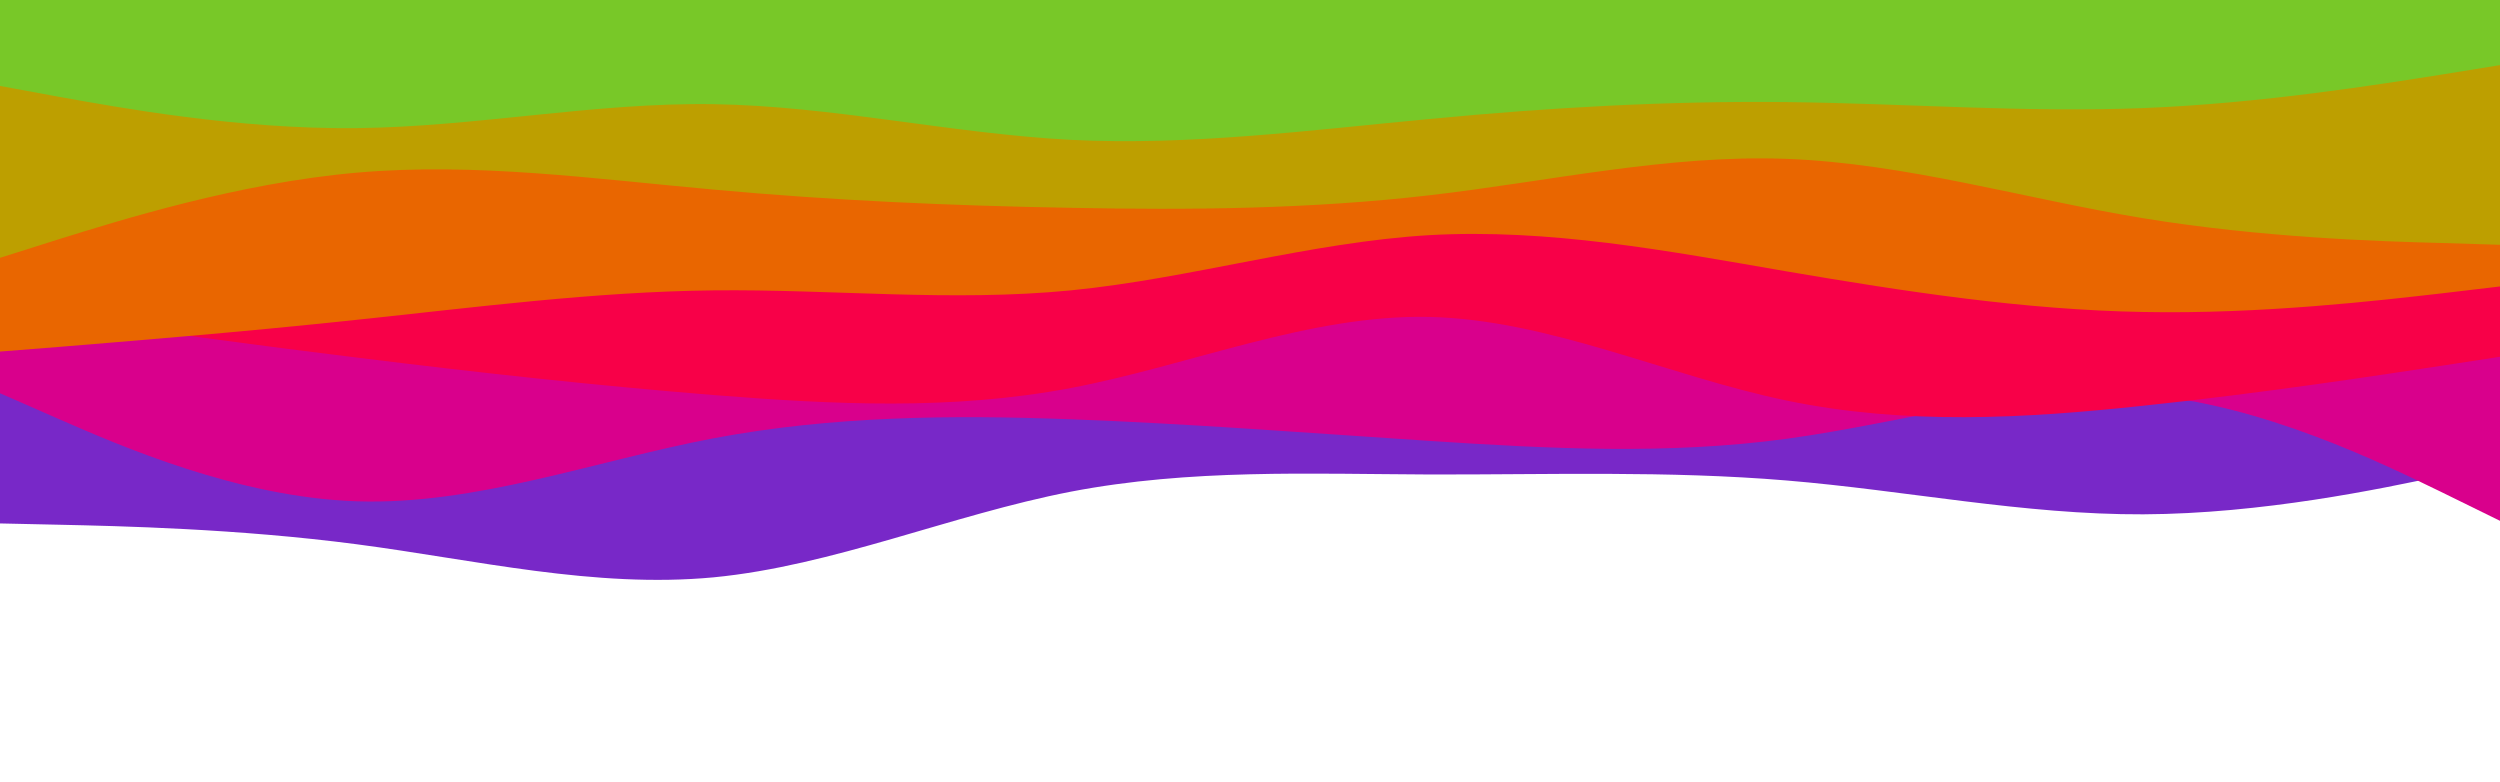
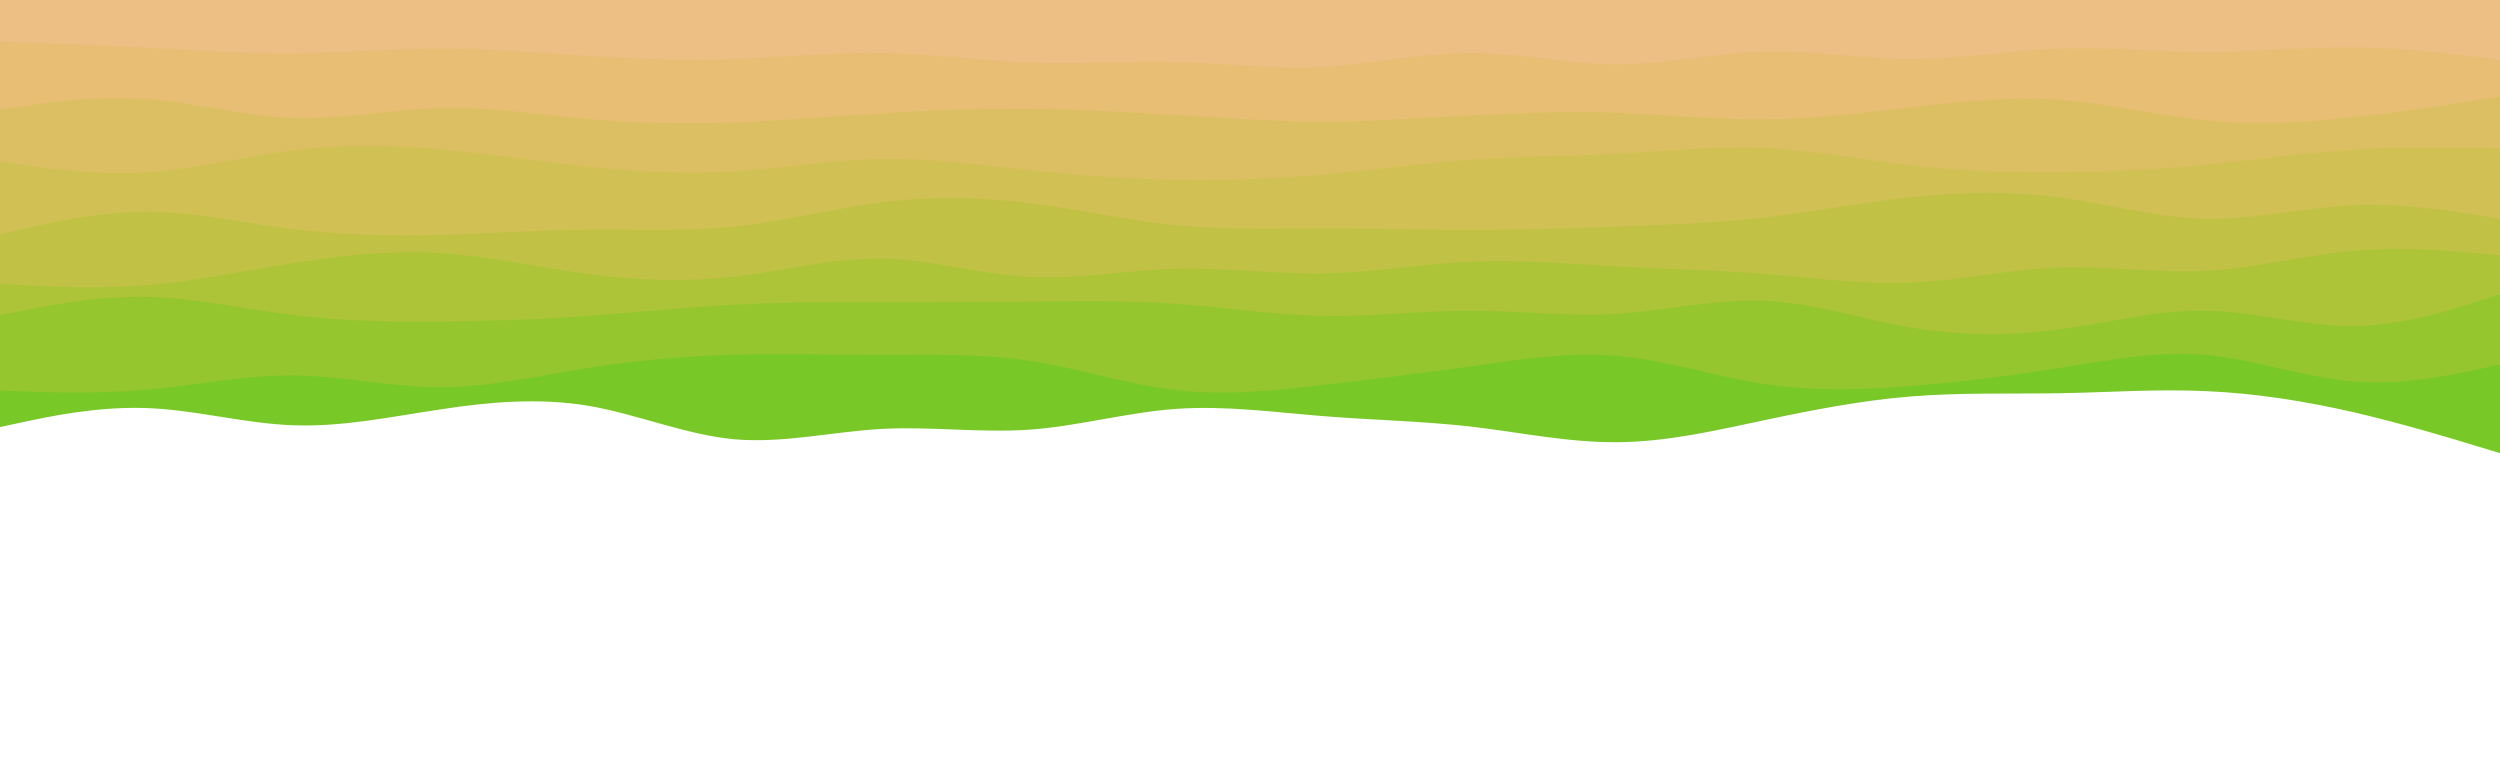
<svg xmlns="http://www.w3.org/2000/svg" id="visual" viewBox="0 0 960 300" width="960" height="300" version="1.1">
-   <path d="M0 201L22.8 201.5C45.7 202 91.3 203 137 209C182.7 215 228.3 226 274 221.7C319.7 217.3 365.3 197.7 411.2 188.8C457 180 503 182 548.8 182.2C594.7 182.3 640.3 180.7 686 184.5C731.7 188.3 777.3 197.7 823 197.5C868.7 197.3 914.3 187.7 937.2 182.8L960 178L960 0L937.2 0C914.3 0 868.7 0 823 0C777.3 0 731.7 0 686 0C640.3 0 594.7 0 548.8 0C503 0 457 0 411.2 0C365.3 0 319.7 0 274 0C228.3 0 182.7 0 137 0C91.3 0 45.7 0 22.8 0L0 0Z" fill="#7828c8" />
-   <path d="M0 151L22.8 161C45.7 171 91.3 191 137 192.5C182.7 194 228.3 177 274 168.3C319.7 159.7 365.3 159.3 411.2 161C457 162.7 503 166.3 548.8 169.3C594.7 172.3 640.3 174.7 686 168.5C731.7 162.3 777.3 147.7 823 151.5C868.7 155.3 914.3 177.7 937.2 188.8L960 200L960 0L937.2 0C914.3 0 868.7 0 823 0C777.3 0 731.7 0 686 0C640.3 0 594.7 0 548.8 0C503 0 457 0 411.2 0C365.3 0 319.7 0 274 0C228.3 0 182.7 0 137 0C91.3 0 45.7 0 22.8 0L0 0Z" fill="#d9008c" />
-   <path d="M0 119L22.8 122.2C45.7 125.3 91.3 131.7 137 137.3C182.7 143 228.3 148 274 151.7C319.7 155.3 365.3 157.7 411.2 149C457 140.3 503 120.7 548.8 121.7C594.7 122.7 640.3 144.3 686 153.8C731.7 163.3 777.3 160.7 823 155.8C868.7 151 914.3 144 937.2 140.5L960 137L960 0L937.2 0C914.3 0 868.7 0 823 0C777.3 0 731.7 0 686 0C640.3 0 594.7 0 548.8 0C503 0 457 0 411.2 0C365.3 0 319.7 0 274 0C228.3 0 182.7 0 137 0C91.3 0 45.7 0 22.8 0L0 0Z" fill="#f80048" />
-   <path d="M0 135L22.8 133.2C45.7 131.3 91.3 127.7 137 122.8C182.7 118 228.3 112 274 111.5C319.7 111 365.3 116 411.2 111.5C457 107 503 93 548.8 90.3C594.7 87.7 640.3 96.3 686 104.2C731.7 112 777.3 119 823 119.8C868.7 120.7 914.3 115.3 937.2 112.7L960 110L960 0L937.2 0C914.3 0 868.7 0 823 0C777.3 0 731.7 0 686 0C640.3 0 594.7 0 548.8 0C503 0 457 0 411.2 0C365.3 0 319.7 0 274 0C228.3 0 182.7 0 137 0C91.3 0 45.7 0 22.8 0L0 0Z" fill="#e96600" />
-   <path d="M0 99L22.8 91.8C45.7 84.7 91.3 70.3 137 66.3C182.7 62.3 228.3 68.7 274 72.8C319.7 77 365.3 79 411.2 79.8C457 80.7 503 80.3 548.8 75C594.7 69.7 640.3 59.3 686 61C731.7 62.7 777.3 76.3 823 83.8C868.7 91.3 914.3 92.7 937.2 93.3L960 94L960 0L937.2 0C914.3 0 868.7 0 823 0C777.3 0 731.7 0 686 0C640.3 0 594.7 0 548.8 0C503 0 457 0 411.2 0C365.3 0 319.7 0 274 0C228.3 0 182.7 0 137 0C91.3 0 45.7 0 22.8 0L0 0Z" fill="#bd9f00" />
-   <path d="M0 33L22.8 37.2C45.7 41.3 91.3 49.7 137 49.2C182.7 48.7 228.3 39.3 274 40C319.7 40.7 365.3 51.3 411.2 53.7C457 56 503 50 548.8 45.7C594.7 41.3 640.3 38.7 686 39.2C731.7 39.7 777.3 43.3 823 41.5C868.7 39.7 914.3 32.3 937.2 28.7L960 25L960 0L937.2 0C914.3 0 868.7 0 823 0C777.3 0 731.7 0 686 0C640.3 0 594.7 0 548.8 0C503 0 457 0 411.2 0C365.3 0 319.7 0 274 0C228.3 0 182.7 0 137 0C91.3 0 45.7 0 22.8 0L0 0Z" fill="#78c828" />
+   <path d="M0 164L9.3 162C18.7 160 37.3 156 56.2 156.7C75 157.3 94 162.7 112.8 163.3C131.7 164 150.3 160 169.2 157.2C188 154.3 207 152.7 225.8 155.8C244.7 159 263.3 167 282.2 168.7C301 170.3 320 165.7 338.8 164.7C357.7 163.7 376.3 166.3 395.2 165C414 163.7 433 158.3 451.8 157C470.7 155.7 489.3 158.3 508.2 159.8C527 161.3 546 161.7 564.8 163.8C583.7 166 602.3 170 621.2 169.8C640 169.7 659 165.3 677.8 161.3C696.7 157.3 715.3 153.7 734.2 152.2C753 150.7 772 151.3 790.8 151C809.7 150.7 828.3 149.3 847.2 150.2C866 151 885 154 903.8 158.3C922.7 162.7 941.3 168.3 950.7 171.2L960 174L960 0L950.7 0C941.3 0 922.7 0 903.8 0C885 0 866 0 847.2 0C828.3 0 809.7 0 790.8 0C772 0 753 0 734.2 0C715.3 0 696.7 0 677.8 0C659 0 640 0 621.2 0C602.3 0 583.7 0 564.8 0C546 0 527 0 508.2 0C489.3 0 470.7 0 451.8 0C433 0 414 0 395.2 0C376.3 0 357.7 0 338.8 0C320 0 301 0 282.2 0C263.3 0 244.7 0 225.8 0C207 0 188 0 169.2 0C150.3 0 131.7 0 112.8 0C94 0 75 0 56.2 0C37.3 0 18.7 0 9.3 0L0 0Z" fill="#78c828" />
+   <path d="M0 150L9.3 150.3C18.7 150.7 37.3 151.3 56.2 149.7C75 148 94 144 112.8 144.2C131.7 144.3 150.3 148.7 169.2 148.7C188 148.7 207 144.3 225.8 141.3C244.7 138.3 263.3 136.7 282.2 136.2C301 135.7 320 136.3 338.8 136.3C357.7 136.3 376.3 135.7 395.2 138.5C414 141.3 433 147.7 451.8 149.8C470.7 152 489.3 150 508.2 147.8C527 145.7 546 143.3 564.8 140.7C583.7 138 602.3 135 621.2 136.7C640 138.3 659 144.7 677.8 147.5C696.7 150.3 715.3 149.7 734.2 148.2C753 146.7 772 144.3 790.8 141.3C809.7 138.3 828.3 134.7 847.2 136.3C866 138 885 145 903.8 146.5C922.7 148 941.3 144 950.7 142L960 140L960 0L950.7 0C941.3 0 922.7 0 903.8 0C885 0 866 0 847.2 0C828.3 0 809.7 0 790.8 0C772 0 753 0 734.2 0C715.3 0 696.7 0 677.8 0C659 0 640 0 621.2 0C602.3 0 583.7 0 564.8 0C546 0 527 0 508.2 0C489.3 0 470.7 0 451.8 0C433 0 414 0 395.2 0C376.3 0 357.7 0 338.8 0C320 0 301 0 282.2 0C263.3 0 244.7 0 225.8 0C207 0 188 0 169.2 0C150.3 0 131.7 0 112.8 0C94 0 75 0 56.2 0C37.3 0 18.7 0 9.3 0L0 0Z" fill="#95c62d" />
+   <path d="M0 121L9.3 119.2C18.7 117.3 37.3 113.7 56.2 114C75 114.3 94 118.7 112.8 121C131.7 123.3 150.3 123.7 169.2 123.5C188 123.3 207 122.7 225.8 121.3C244.7 120 263.3 118 282.2 117C301 116 320 116 338.8 116C357.7 116 376.3 116 395.2 115.8C414 115.7 433 115.3 451.8 116.7C470.7 118 489.3 121 508.2 121.3C527 121.7 546 119.3 564.8 119.3C583.7 119.3 602.3 121.7 621.2 120.5C640 119.3 659 114.7 677.8 115.5C696.7 116.3 715.3 122.7 734.2 125.8C753 129 772 129 790.8 126.5C809.7 124 828.3 119 847.2 119.3C866 119.7 885 125.3 903.8 125.2C922.7 125 941.3 119 950.7 116L960 113L960 0L950.7 0C941.3 0 922.7 0 903.8 0C885 0 866 0 847.2 0C828.3 0 809.7 0 790.8 0C772 0 753 0 734.2 0C715.3 0 696.7 0 677.8 0C659 0 640 0 621.2 0C602.3 0 583.7 0 564.8 0C546 0 527 0 508.2 0C489.3 0 470.7 0 451.8 0C433 0 414 0 395.2 0C376.3 0 357.7 0 338.8 0C320 0 301 0 282.2 0C263.3 0 244.7 0 225.8 0C207 0 188 0 169.2 0C150.3 0 131.7 0 112.8 0C94 0 75 0 56.2 0C37.3 0 18.7 0 9.3 0L0 0Z" fill="#adc438" />
+   <path d="M0 109L9.3 109.5C18.7 110 37.3 111 56.2 109.5C75 108 94 104 112.8 101C131.7 98 150.3 96 169.2 97.2C188 98.3 207 102.7 225.8 105.2C244.7 107.7 263.3 108.3 282.2 106.2C301 104 320 99 338.8 99.3C357.7 99.7 376.3 105.3 395.2 106.3C414 107.3 433 103.7 451.8 103.2C470.7 102.7 489.3 105.3 508.2 105C527 104.7 546 101.3 564.8 100.5C583.7 99.7 602.3 101.3 621.2 102.3C640 103.3 659 103.7 677.8 105.2C696.7 106.7 715.3 109.3 734.2 108.5C753 107.7 772 103.3 790.8 102.7C809.7 102 828.3 105 847.2 104C866 103 885 98 903.8 96.3C922.7 94.7 941.3 96.3 950.7 97.2L960 98L960 0L950.7 0C941.3 0 922.7 0 903.8 0C885 0 866 0 847.2 0C828.3 0 809.7 0 790.8 0C772 0 753 0 734.2 0C715.3 0 696.7 0 677.8 0C659 0 640 0 621.2 0C602.3 0 583.7 0 564.8 0C546 0 527 0 508.2 0C489.3 0 470.7 0 451.8 0C433 0 414 0 395.2 0C376.3 0 357.7 0 338.8 0C320 0 301 0 282.2 0C263.3 0 244.7 0 225.8 0C207 0 188 0 169.2 0C150.3 0 131.7 0 112.8 0C94 0 75 0 56.2 0C37.3 0 18.7 0 9.3 0L0 0Z" fill="#c1c245" />
+   <path d="M0 90L9.3 87.8C18.7 85.7 37.3 81.3 56.2 81.3C75 81.3 94 85.7 112.8 88C131.7 90.3 150.3 90.7 169.2 90.2C188 89.7 207 88.3 225.8 88.2C244.7 88 263.3 89 282.2 87C301 85 320 80 338.8 77.7C357.7 75.3 376.3 75.7 395.2 78C414 80.3 433 84.7 451.8 86.5C470.7 88.3 489.3 87.7 508.2 87.7C527 87.7 546 88.3 564.8 88.3C583.7 88.3 602.3 87.7 621.2 87C640 86.3 659 85.7 677.8 83.5C696.7 81.3 715.3 77.7 734.2 75.7C753 73.7 772 73.3 790.8 75.8C809.7 78.3 828.3 83.7 847.2 84C866 84.3 885 79.7 903.8 78.8C922.7 78 941.3 81 950.7 82.5L960 84L960 0L950.7 0C941.3 0 922.7 0 903.8 0C885 0 866 0 847.2 0C828.3 0 809.7 0 790.8 0C772 0 753 0 734.2 0C715.3 0 696.7 0 677.8 0C659 0 640 0 621.2 0C602.3 0 583.7 0 564.8 0C546 0 527 0 508.2 0C489.3 0 470.7 0 451.8 0C433 0 414 0 395.2 0C376.3 0 357.7 0 338.8 0C320 0 301 0 282.2 0C263.3 0 244.7 0 225.8 0C207 0 188 0 169.2 0C150.3 0 131.7 0 112.8 0C94 0 75 0 56.2 0C37.3 0 18.7 0 9.3 0L0 0Z" fill="#d1c054" />
+   <path d="M0 62L9.3 63.3C18.7 64.7 37.3 67.3 56.2 66.2C75 65 94 60 112.8 57.7C131.7 55.3 150.3 55.7 169.2 57.3C188 59 207 62 225.8 64C244.7 66 263.3 67 282.2 65.8C301 64.7 320 61.3 338.8 61C357.7 60.7 376.3 63.3 395.2 65.3C414 67.3 433 68.7 451.8 69C470.7 69.3 489.3 68.7 508.2 67C527 65.3 546 62.7 564.8 61.3C583.7 60 602.3 60 621.2 59C640 58 659 56 677.8 56.8C696.7 57.7 715.3 61.3 734.2 63.5C753 65.7 772 66.3 790.8 66.2C809.7 66 828.3 65 847.2 63.2C866 61.3 885 58.7 903.8 57.5C922.7 56.3 941.3 56.7 950.7 56.8L960 57L960 0L950.7 0C941.3 0 922.7 0 903.8 0C885 0 866 0 847.2 0C828.3 0 809.7 0 790.8 0C772 0 753 0 734.2 0C715.3 0 696.7 0 677.8 0C659 0 640 0 621.2 0C602.3 0 583.7 0 564.8 0C546 0 527 0 508.2 0C489.3 0 470.7 0 451.8 0C433 0 414 0 395.2 0C376.3 0 357.7 0 338.8 0C320 0 301 0 282.2 0C263.3 0 244.7 0 225.8 0C207 0 188 0 169.2 0C150.3 0 131.7 0 112.8 0C94 0 75 0 56.2 0C37.3 0 18.7 0 9.3 0L0 0Z" fill="#ddbf63" />
+   <path d="M0 42L9.3 40.7C18.7 39.3 37.3 36.7 56.2 38C75 39.3 94 44.7 112.8 45.3C131.7 46 150.3 42 169.2 41.5C188 41 207 44 225.8 45.7C244.7 47.3 263.3 47.7 282.2 47C301 46.3 320 44.7 338.8 43.5C357.7 42.3 376.3 41.7 395.2 41.8C414 42 433 43 451.8 44.2C470.7 45.3 489.3 46.7 508.2 46.7C527 46.7 546 45.3 564.8 44.3C583.7 43.3 602.3 42.7 621.2 43.3C640 44 659 46 677.8 45.8C696.7 45.7 715.3 43.3 734.2 41.2C753 39 772 37 790.8 38.3C809.7 39.7 828.3 44.3 847.2 46.2C866 48 885 47 903.8 45C922.7 43 941.3 40 950.7 38.5L960 37L960 0L950.7 0C941.3 0 922.7 0 903.8 0C885 0 866 0 847.2 0C828.3 0 809.7 0 790.8 0C772 0 753 0 734.2 0C715.3 0 696.7 0 677.8 0C659 0 640 0 621.2 0C602.3 0 583.7 0 564.8 0C546 0 527 0 508.2 0C489.3 0 470.7 0 451.8 0C433 0 414 0 395.2 0C376.3 0 357.7 0 338.8 0C320 0 301 0 282.2 0C263.3 0 244.7 0 225.8 0C207 0 188 0 169.2 0C150.3 0 131.7 0 112.8 0C94 0 75 0 56.2 0C37.3 0 18.7 0 9.3 0L0 0Z" fill="#e7be74" />
+   <path d="M0 16L9.3 16.3C18.7 16.7 37.3 17.3 56.2 18.3C75 19.3 94 20.7 112.8 20.5C131.7 20.3 150.3 18.7 169.2 18.7C188 18.7 207 20.3 225.8 21.5C244.7 22.7 263.3 23.3 282.2 22.7C301 22 320 20 338.8 20.3C357.7 20.7 376.3 23.3 395.2 24C414 24.7 433 23.3 451.8 23.8C470.7 24.3 489.3 26.7 508.2 25.7C527 24.7 546 20.3 564.8 20.3C583.7 20.3 602.3 24.7 621.2 24.7C640 24.7 659 20.3 677.8 19.8C696.7 19.3 715.3 22.7 734.2 22.7C753 22.7 772 19.3 790.8 18.7C809.7 18 828.3 20 847.2 20C866 20 885 18 903.8 18.2C922.7 18.3 941.3 20.7 950.7 21.8L960 23L960 0L950.7 0C941.3 0 922.7 0 903.8 0C885 0 866 0 847.2 0C828.3 0 809.7 0 790.8 0C772 0 753 0 734.2 0C715.3 0 696.7 0 677.8 0C659 0 640 0 621.2 0C602.3 0 583.7 0 564.8 0C546 0 527 0 508.2 0C489.3 0 470.7 0 451.8 0C433 0 414 0 395.2 0C376.3 0 357.7 0 338.8 0C320 0 301 0 282.2 0C263.3 0 244.7 0 225.8 0C207 0 188 0 169.2 0C150.3 0 131.7 0 112.8 0C94 0 75 0 56.2 0C37.3 0 18.7 0 9.3 0L0 0Z" fill="#edbf85" />
</svg>
